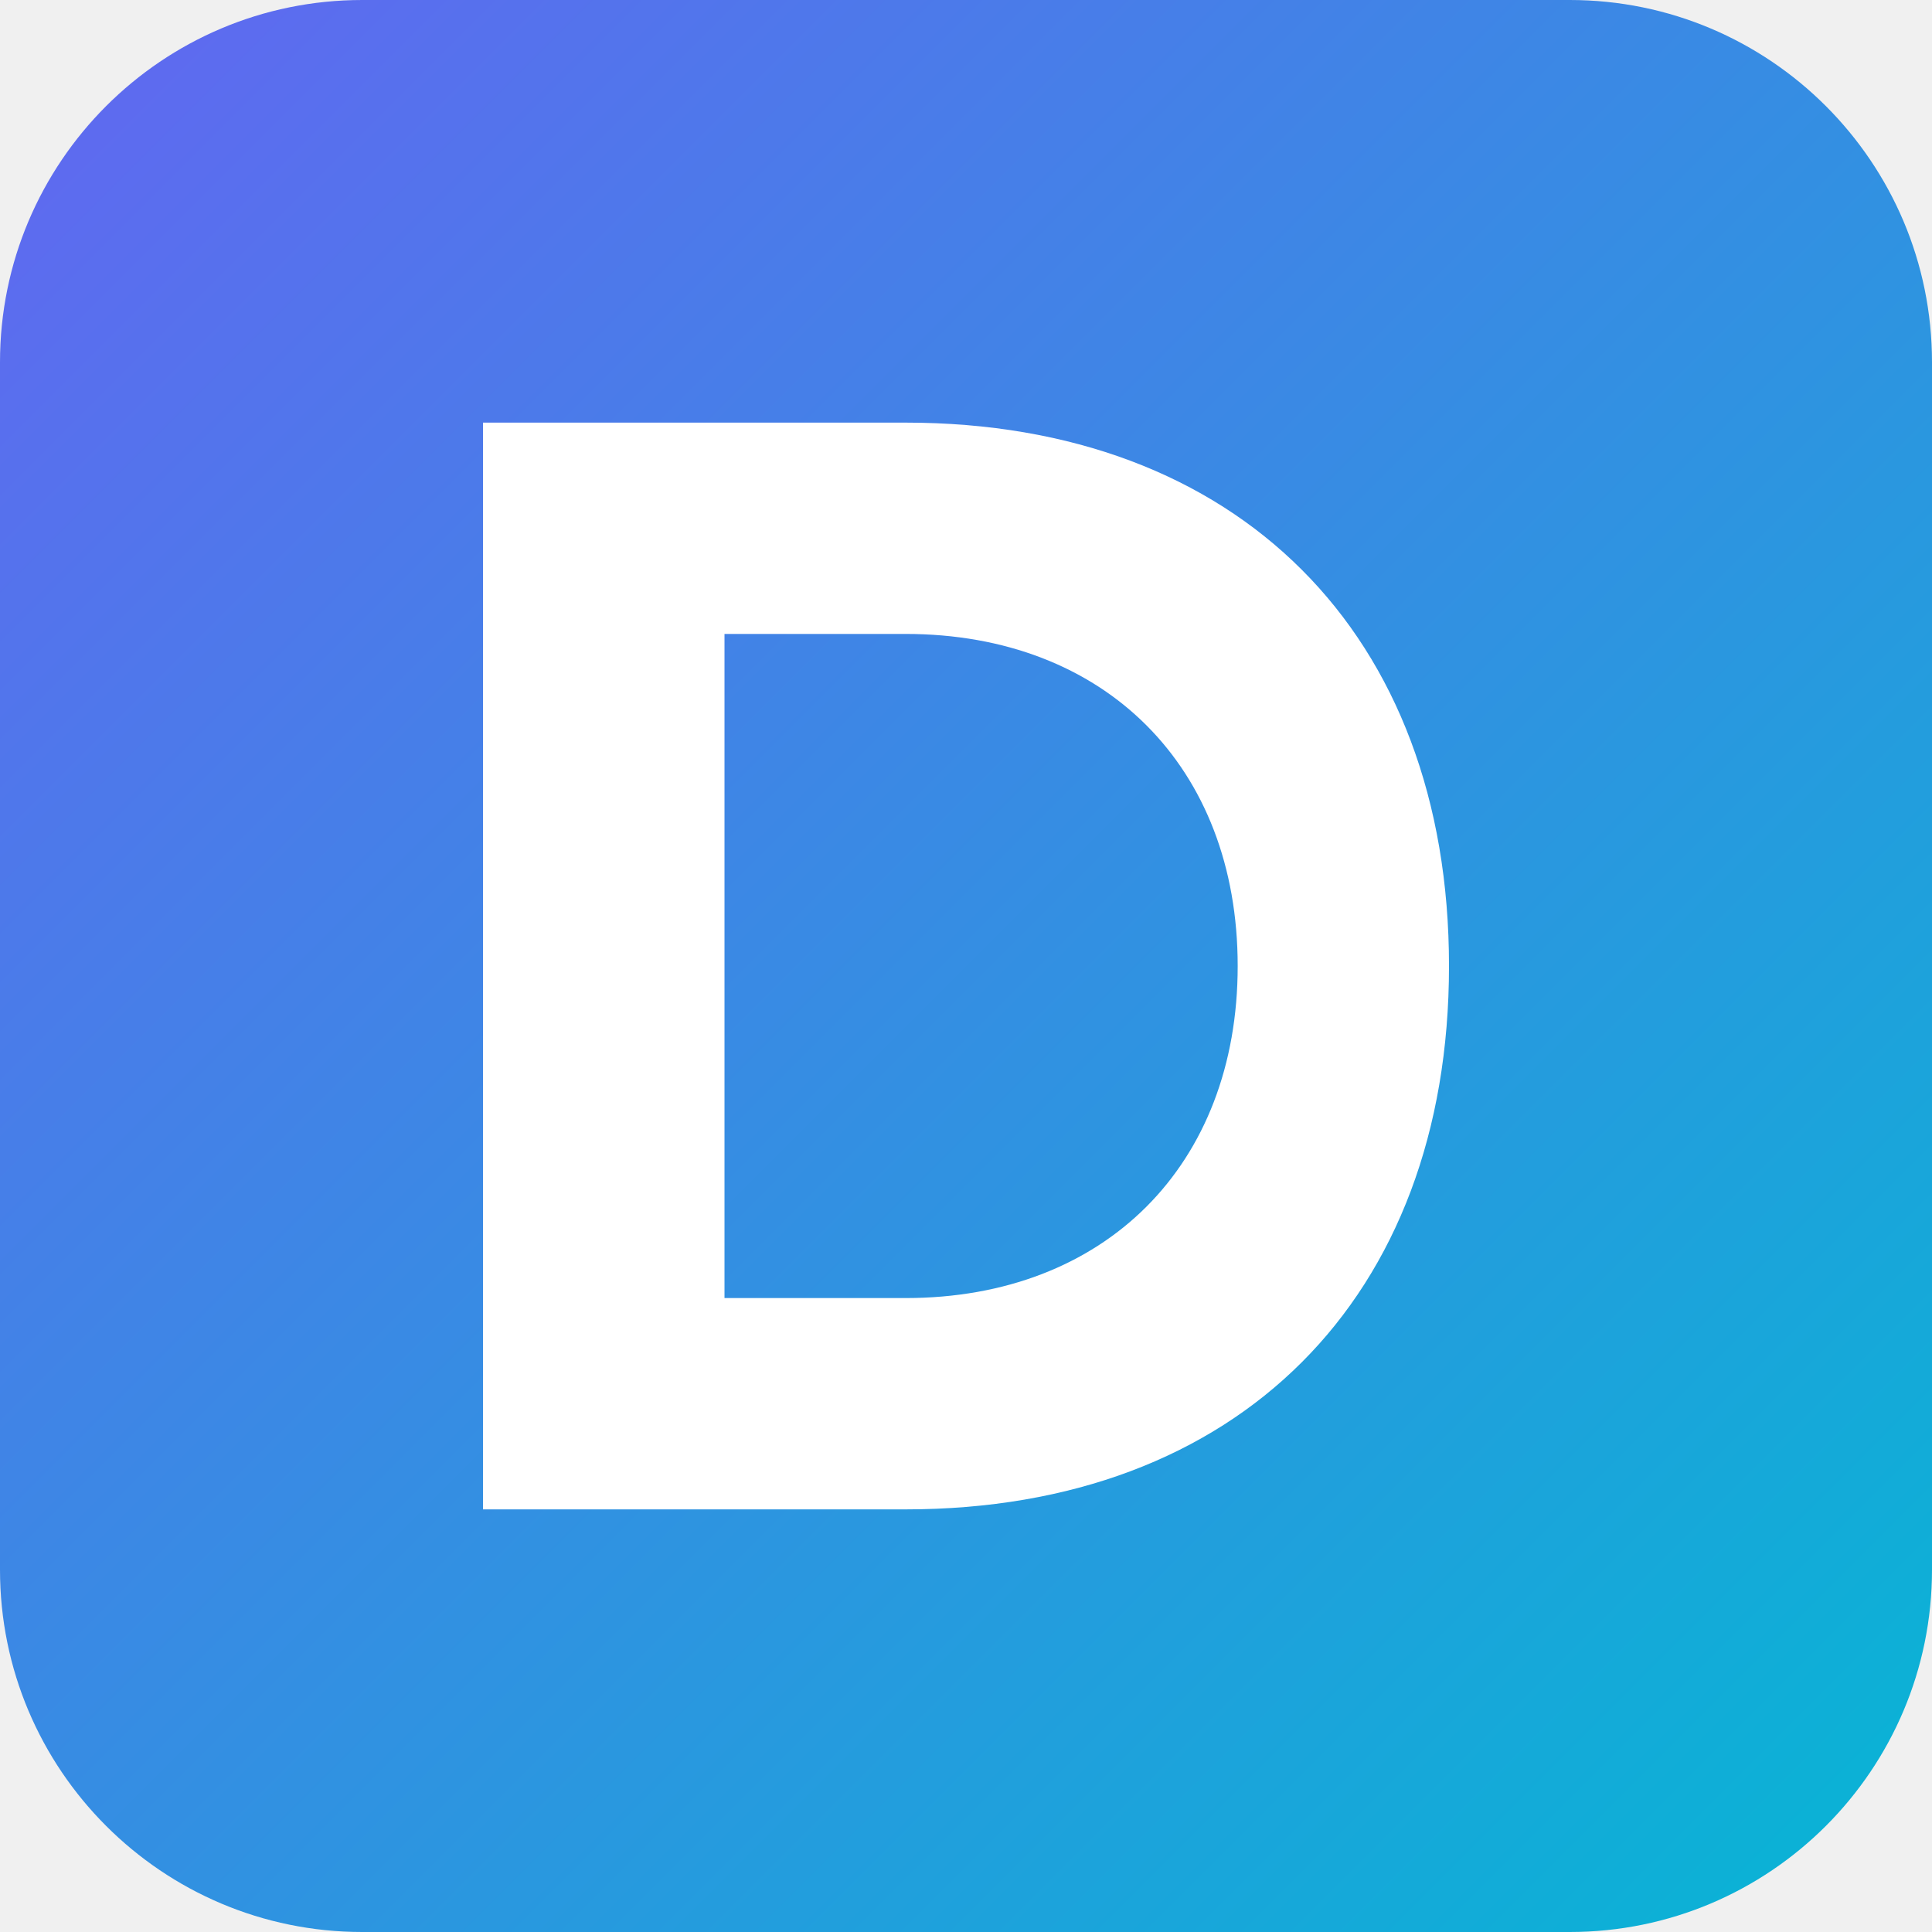
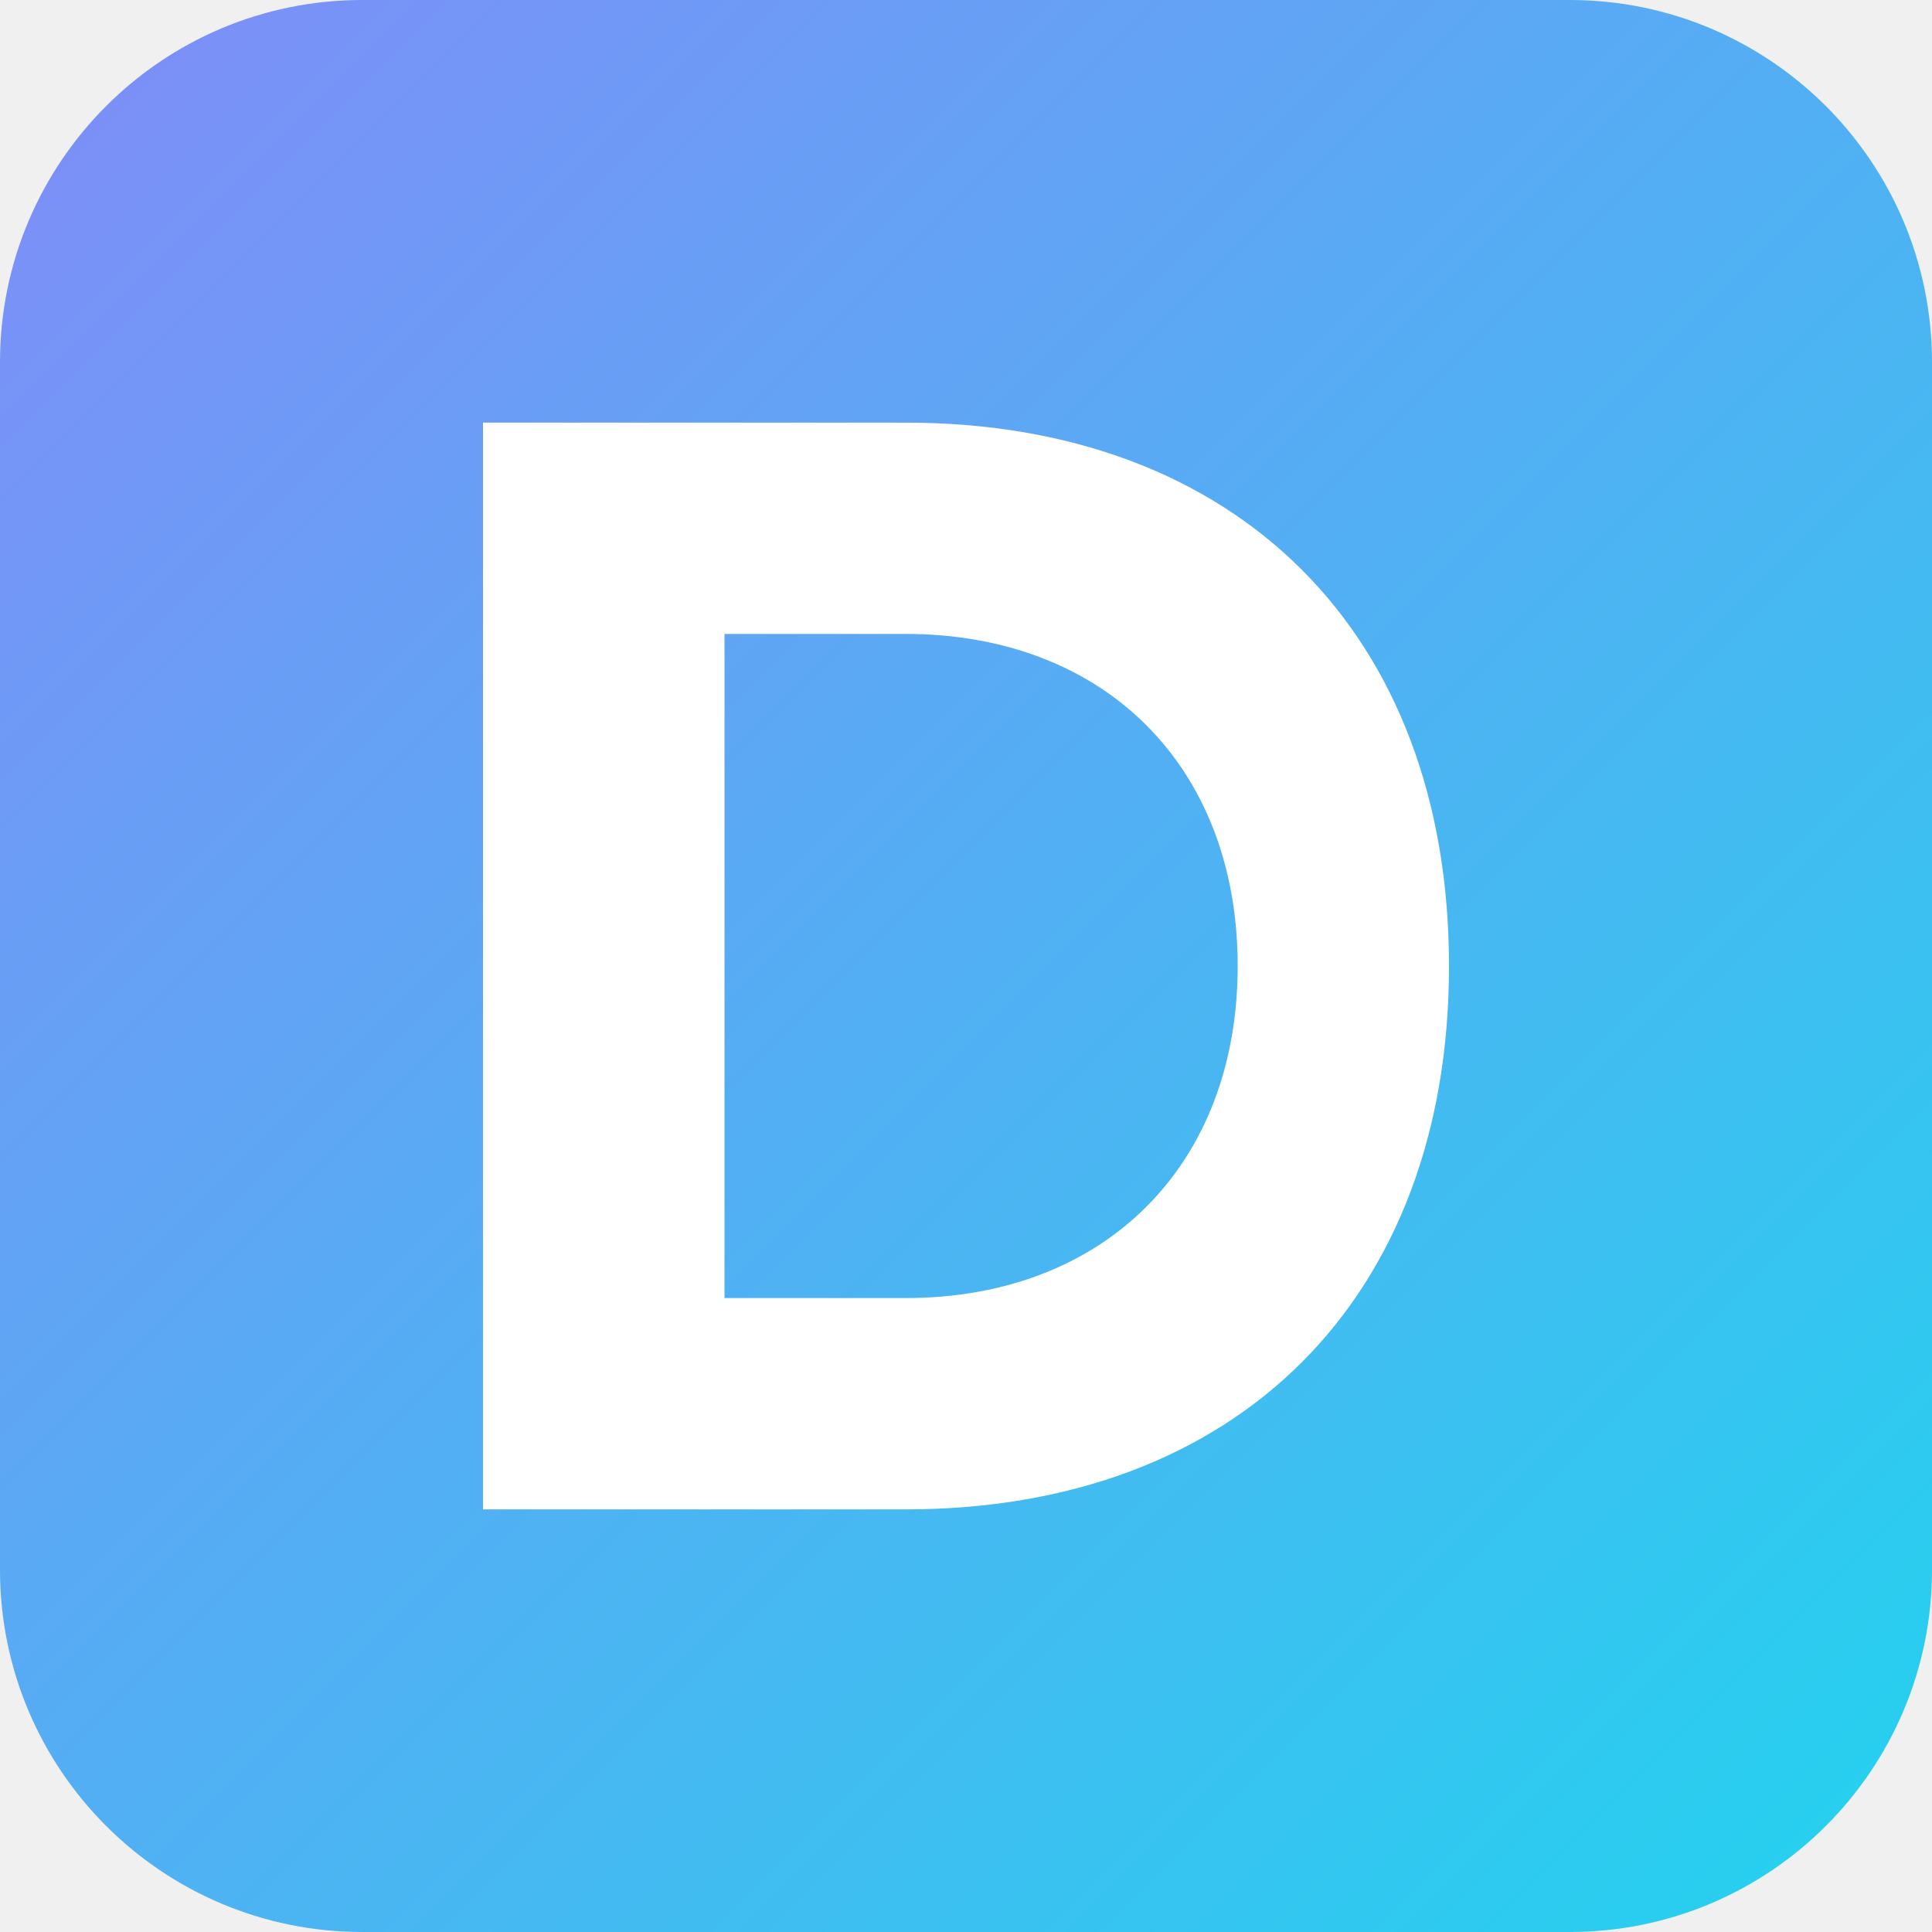
<svg xmlns="http://www.w3.org/2000/svg" viewBox="0 0 32 32">
  <defs>
    <linearGradient id="g" x1="0%" y1="0%" x2="100%" y2="100%">
-       <stop offset="0%" stop-color="#6366f1" />
-       <stop offset="100%" stop-color="#06b6d4" />
+       <stop offset="0%" stop-color="#818cf8" />
+       <stop offset="100%" stop-color="#22d3ee" />
    </linearGradient>
  </defs>
  <rect width="32" height="32" rx="6" fill="url(#g)" />
  <path d="M8 7h7c5.5 0 9 3.5 9 9s-3.5 9-9 9H8V7zm4 3.5v11h3c3.3 0 5.5-2.2 5.5-5.5S18.3 10.5 15 10.5h-3z" fill="white" />
</svg>
